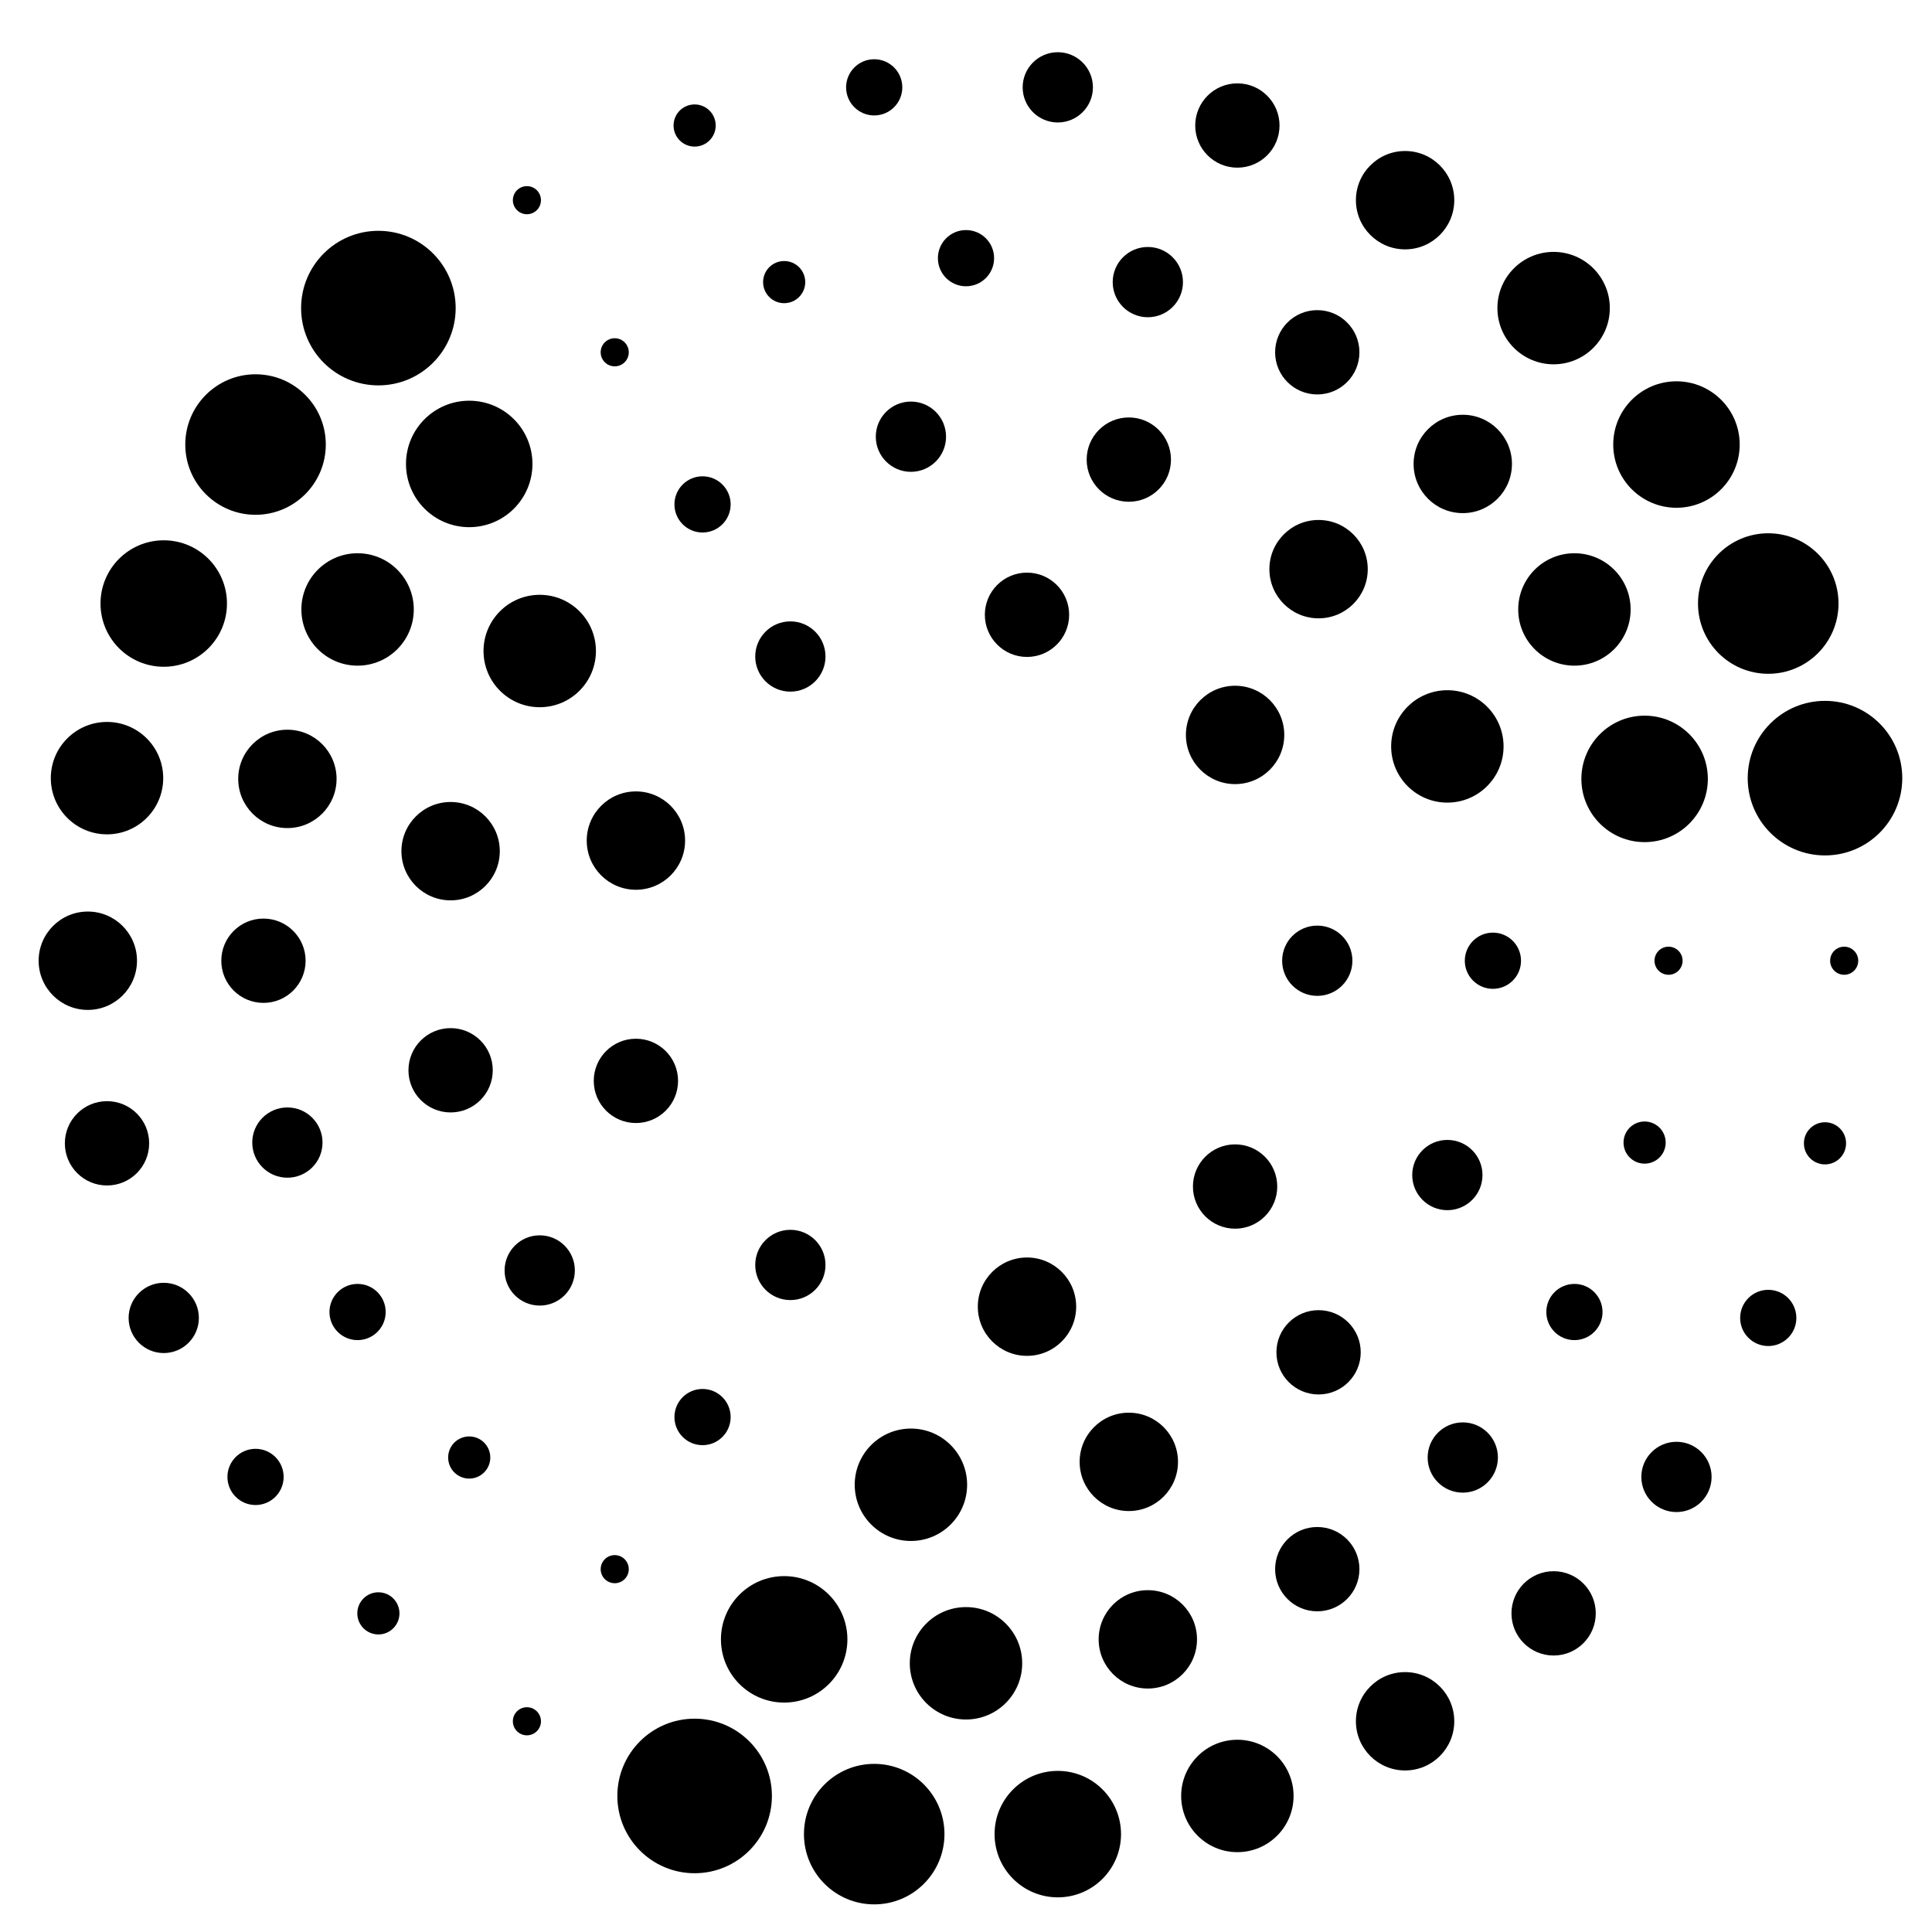
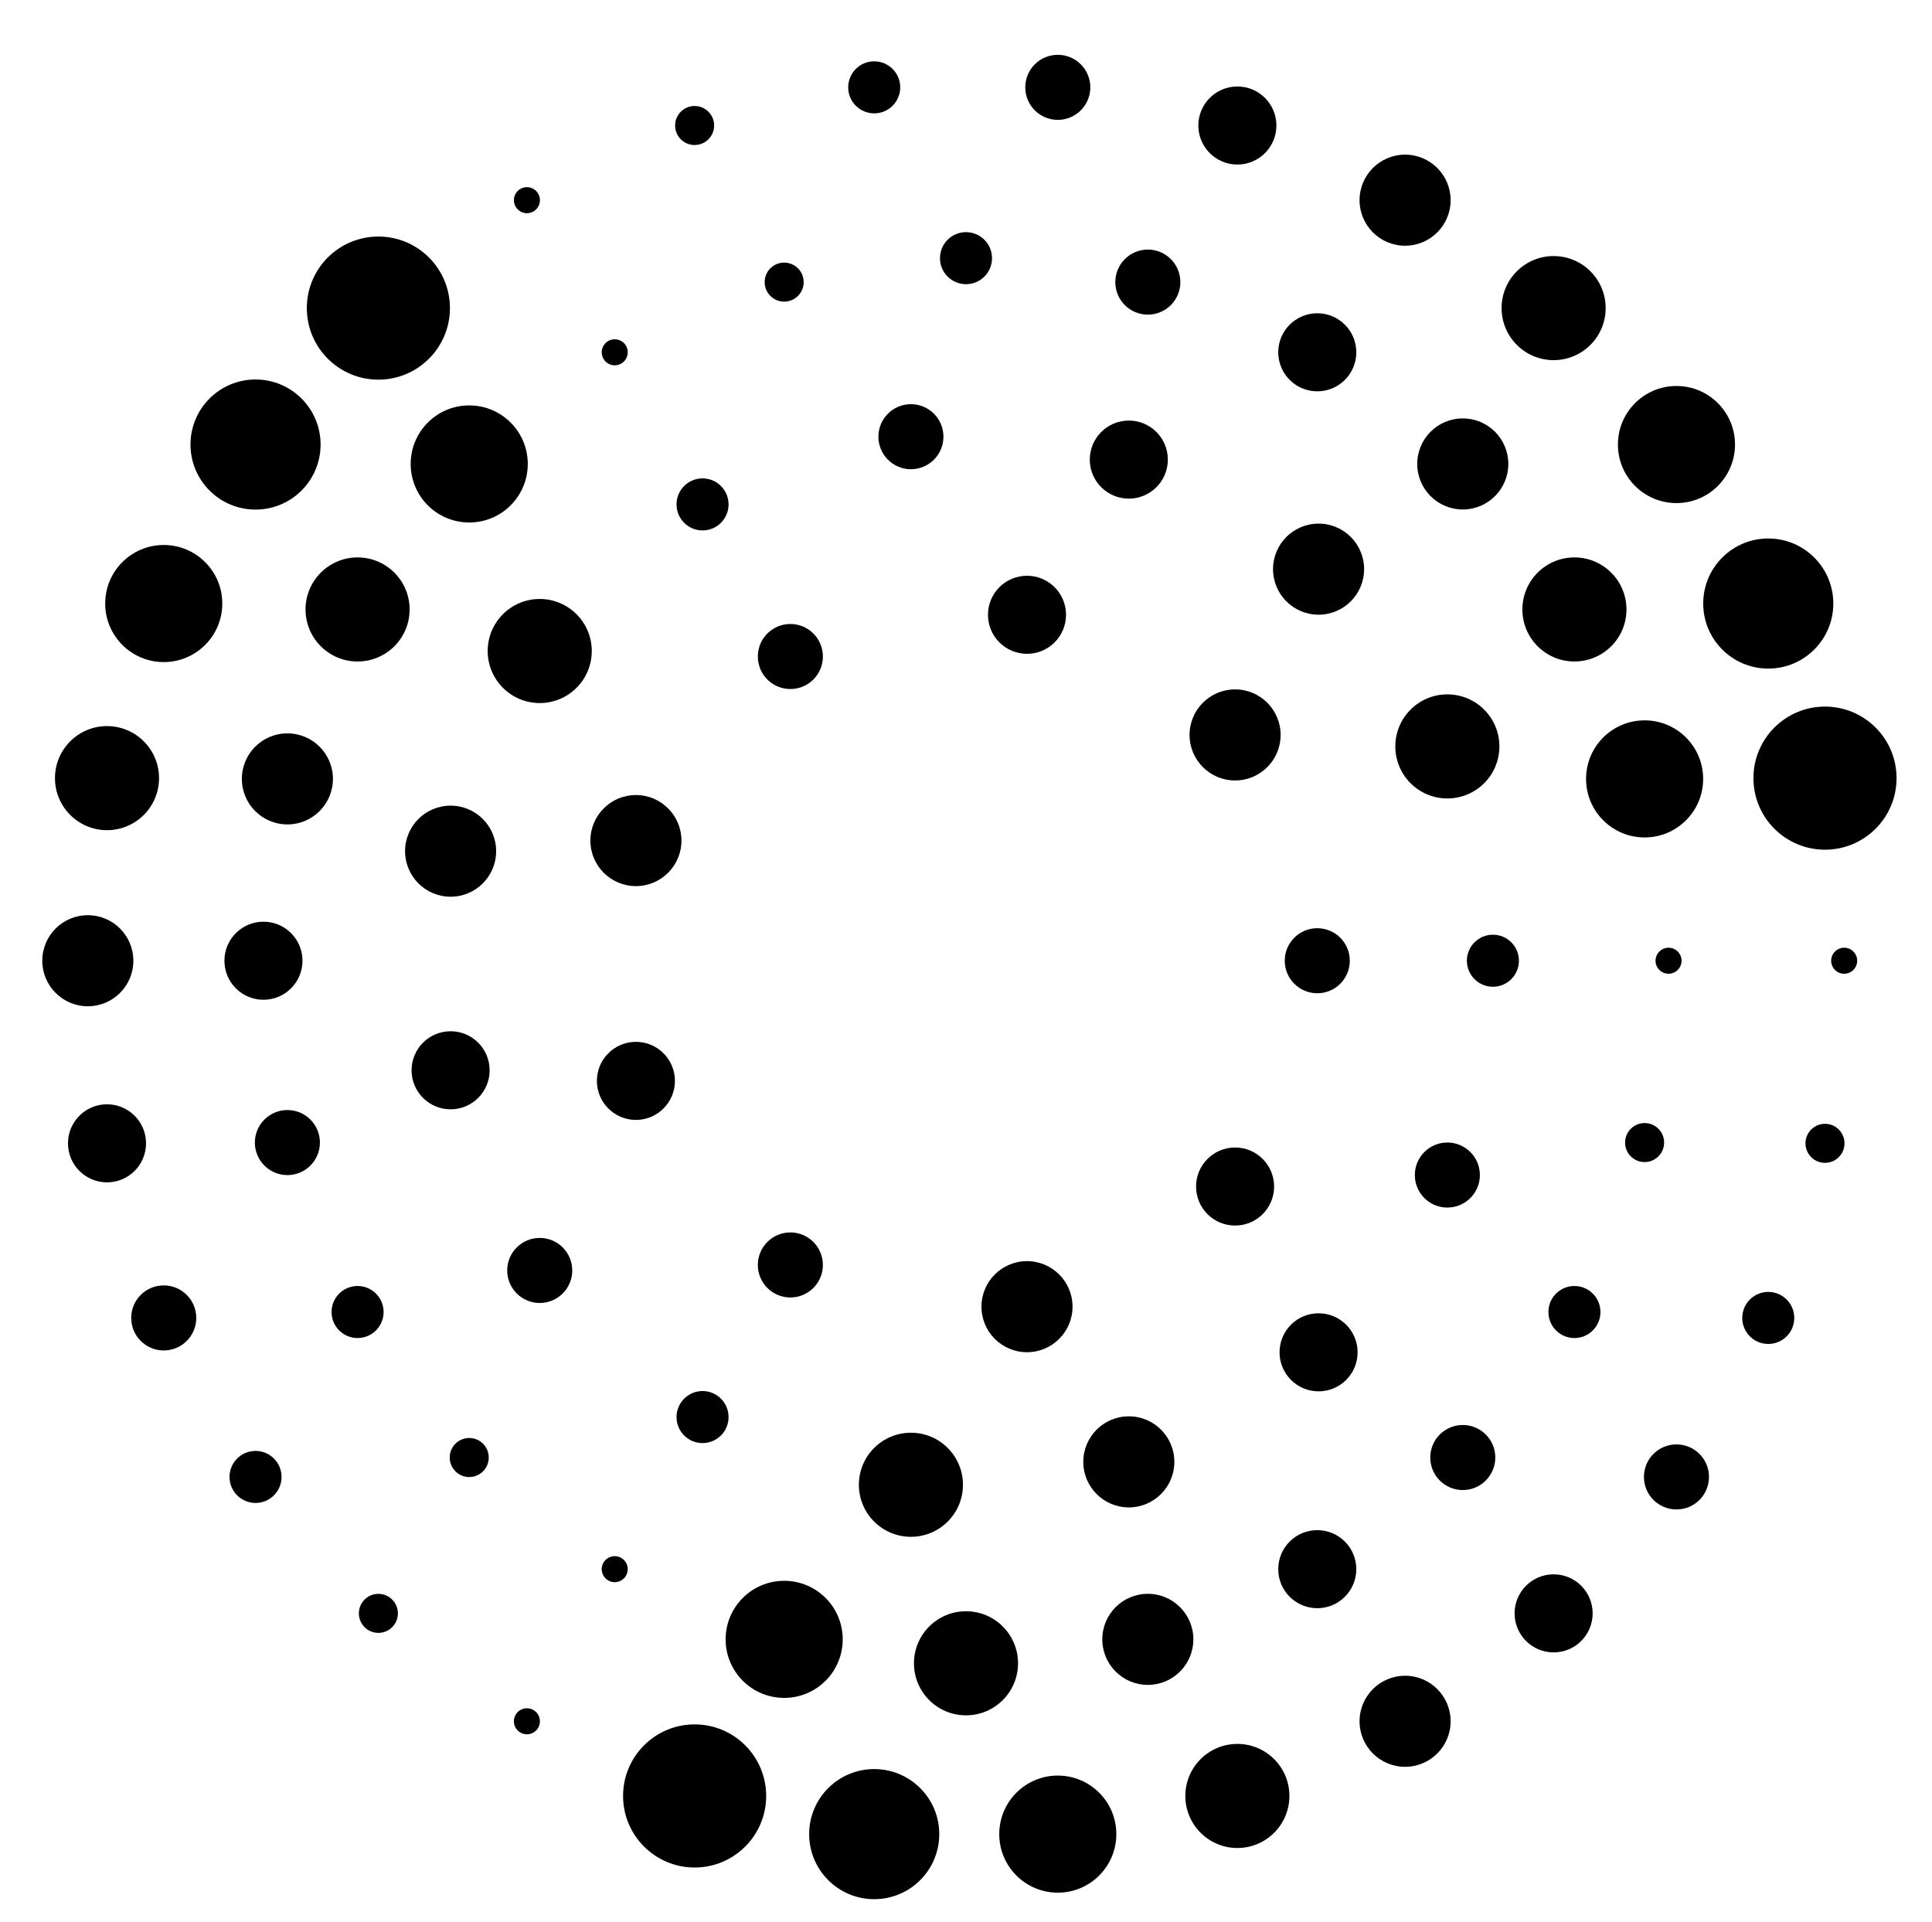
- <svg xmlns="http://www.w3.org/2000/svg" baseProfile="full" height="273.494" version="1.1" width="275.0">
+ <svg xmlns="http://www.w3.org/2000/svg" baseProfile="full" height="295.373" version="1.1" width="297.0">
  <defs />
-   <circle cx="187.5" cy="136.747" r="5" />
-   <circle cx="175.802" cy="168.886" r="6" />
-   <circle cx="146.182" cy="185.987" r="7" />
-   <circle cx="112.5" cy="180.048" r="5" />
-   <circle cx="90.515" cy="153.848" r="6" />
-   <circle cx="90.515" cy="119.646" r="7" />
-   <circle cx="112.5" cy="93.445" r="5" />
-   <circle cx="146.182" cy="87.506" r="6" />
-   <circle cx="175.802" cy="104.607" r="7" />
-   <circle cx="212.5" cy="136.747" r="4" />
-   <circle cx="206.016" cy="167.252" r="5" />
-   <circle cx="187.685" cy="192.483" r="6" />
-   <circle cx="160.676" cy="208.076" r="7" />
-   <circle cx="129.66" cy="211.336" r="8" />
-   <circle cx="100.0" cy="201.699" r="4" />
-   <circle cx="76.824" cy="180.831" r="5" />
-   <circle cx="64.139" cy="152.34" r="6" />
-   <circle cx="64.139" cy="121.153" r="7" />
-   <circle cx="76.824" cy="92.663" r="8" />
-   <circle cx="100.0" cy="71.795" r="4" />
-   <circle cx="129.66" cy="62.158" r="5" />
-   <circle cx="160.676" cy="65.418" r="6" />
-   <circle cx="187.685" cy="81.011" r="7" />
-   <circle cx="206.016" cy="106.242" r="8" />
-   <circle cx="237.5" cy="136.747" r="2" />
-   <circle cx="234.093" cy="162.629" r="3" />
-   <circle cx="224.103" cy="186.747" r="4" />
-   <circle cx="208.211" cy="207.457" r="5" />
-   <circle cx="187.5" cy="223.349" r="6" />
-   <circle cx="163.382" cy="233.339" r="7" />
-   <circle cx="137.5" cy="236.747" r="8" />
-   <circle cx="111.618" cy="233.339" r="9" />
-   <circle cx="87.5" cy="223.349" r="2" />
-   <circle cx="66.789" cy="207.457" r="3" />
-   <circle cx="50.897" cy="186.747" r="4" />
-   <circle cx="40.907" cy="162.629" r="5" />
-   <circle cx="37.5" cy="136.747" r="6" />
-   <circle cx="40.907" cy="110.865" r="7" />
-   <circle cx="50.897" cy="86.747" r="8" />
-   <circle cx="66.789" cy="66.036" r="9" />
-   <circle cx="87.5" cy="50.144" r="2" />
-   <circle cx="111.618" cy="40.154" r="3" />
-   <circle cx="137.5" cy="36.747" r="4" />
-   <circle cx="163.382" cy="40.154" r="5" />
-   <circle cx="187.5" cy="50.144" r="6" />
-   <circle cx="208.211" cy="66.036" r="7" />
-   <circle cx="224.103" cy="86.747" r="8" />
-   <circle cx="234.093" cy="110.865" r="9" />
-   <circle cx="262.5" cy="136.747" r="2" />
-   <circle cx="259.768" cy="162.736" r="3" />
-   <circle cx="251.693" cy="187.589" r="4" />
-   <circle cx="238.627" cy="210.22" r="5" />
-   <circle cx="221.141" cy="229.64" r="6" />
-   <circle cx="200.0" cy="245" r="7" />
-   <circle cx="176.127" cy="255.629" r="8" />
-   <circle cx="150.566" cy="261.062" r="9" />
-   <circle cx="124.434" cy="261.062" r="10" />
-   <circle cx="98.873" cy="255.629" r="11" />
-   <circle cx="75.0" cy="245" r="2" />
-   <circle cx="53.859" cy="229.64" r="3" />
-   <circle cx="36.373" cy="210.22" r="4" />
-   <circle cx="23.307" cy="187.589" r="5" />
-   <circle cx="15.232" cy="162.736" r="6" />
-   <circle cx="12.5" cy="136.747" r="7" />
-   <circle cx="15.232" cy="110.758" r="8" />
-   <circle cx="23.307" cy="85.905" r="9" />
-   <circle cx="36.373" cy="63.274" r="10" />
-   <circle cx="53.859" cy="43.854" r="11" />
-   <circle cx="75.0" cy="28.494" r="2" />
-   <circle cx="98.873" cy="17.865" r="3" />
-   <circle cx="124.434" cy="12.432" r="4" />
-   <circle cx="150.566" cy="12.432" r="5" />
-   <circle cx="176.127" cy="17.865" r="6" />
-   <circle cx="200.0" cy="28.494" r="7" />
-   <circle cx="221.141" cy="43.854" r="8" />
-   <circle cx="238.627" cy="63.274" r="9" />
-   <circle cx="251.693" cy="85.905" r="10" />
-   <circle cx="259.768" cy="110.758" r="11" />
+   <circle cx="202.5" cy="147.687" r="5" />
+   <circle cx="189.866" cy="182.397" r="6" />
+   <circle cx="157.877" cy="200.866" r="7" />
+   <circle cx="121.5" cy="194.452" r="5" />
+   <circle cx="97.757" cy="166.156" r="6" />
+   <circle cx="97.757" cy="129.217" r="7" />
+   <circle cx="121.5" cy="100.921" r="5" />
+   <circle cx="157.877" cy="94.507" r="6" />
+   <circle cx="189.866" cy="112.976" r="7" />
+   <circle cx="229.5" cy="147.687" r="4" />
+   <circle cx="222.497" cy="180.632" r="5" />
+   <circle cx="202.7" cy="207.881" r="6" />
+   <circle cx="173.53" cy="224.722" r="7" />
+   <circle cx="140.033" cy="228.243" r="8" />
+   <circle cx="108.0" cy="217.835" r="4" />
+   <circle cx="82.97" cy="195.297" r="5" />
+   <circle cx="69.27" cy="164.527" r="6" />
+   <circle cx="69.27" cy="130.846" r="7" />
+   <circle cx="82.97" cy="100.076" r="8" />
+   <circle cx="108.0" cy="77.538" r="4" />
+   <circle cx="140.033" cy="67.13" r="5" />
+   <circle cx="173.53" cy="70.651" r="6" />
+   <circle cx="202.7" cy="87.492" r="7" />
+   <circle cx="222.497" cy="114.741" r="8" />
+   <circle cx="256.5" cy="147.687" r="2" />
+   <circle cx="252.82" cy="175.639" r="3" />
+   <circle cx="242.031" cy="201.687" r="4" />
+   <circle cx="224.868" cy="224.054" r="5" />
+   <circle cx="202.5" cy="241.217" r="6" />
+   <circle cx="176.452" cy="252.006" r="7" />
+   <circle cx="148.5" cy="255.687" r="8" />
+   <circle cx="120.548" cy="252.006" r="9" />
+   <circle cx="94.5" cy="241.217" r="2" />
+   <circle cx="72.132" cy="224.054" r="3" />
+   <circle cx="54.969" cy="201.687" r="4" />
+   <circle cx="44.18" cy="175.639" r="5" />
+   <circle cx="40.5" cy="147.687" r="6" />
+   <circle cx="44.18" cy="119.734" r="7" />
+   <circle cx="54.969" cy="93.687" r="8" />
+   <circle cx="72.132" cy="71.319" r="9" />
+   <circle cx="94.5" cy="54.156" r="2" />
+   <circle cx="120.548" cy="43.367" r="3" />
+   <circle cx="148.5" cy="39.687" r="4" />
+   <circle cx="176.452" cy="43.367" r="5" />
+   <circle cx="202.5" cy="54.156" r="6" />
+   <circle cx="224.868" cy="71.319" r="7" />
+   <circle cx="242.031" cy="93.687" r="8" />
+   <circle cx="252.82" cy="119.734" r="9" />
+   <circle cx="283.5" cy="147.687" r="2" />
+   <circle cx="280.55" cy="175.755" r="3" />
+   <circle cx="271.829" cy="202.596" r="4" />
+   <circle cx="257.717" cy="227.038" r="5" />
+   <circle cx="238.833" cy="248.011" r="6" />
+   <circle cx="216.0" cy="264.6" r="7" />
+   <circle cx="190.217" cy="276.079" r="8" />
+   <circle cx="162.611" cy="281.947" r="9" />
+   <circle cx="134.389" cy="281.947" r="10" />
+   <circle cx="106.783" cy="276.079" r="11" />
+   <circle cx="81.0" cy="264.6" r="2" />
+   <circle cx="58.167" cy="248.011" r="3" />
+   <circle cx="39.283" cy="227.038" r="4" />
+   <circle cx="25.171" cy="202.596" r="5" />
+   <circle cx="16.45" cy="175.755" r="6" />
+   <circle cx="13.5" cy="147.687" r="7" />
+   <circle cx="16.45" cy="119.618" r="8" />
+   <circle cx="25.171" cy="92.777" r="9" />
+   <circle cx="39.283" cy="68.335" r="10" />
+   <circle cx="58.167" cy="47.362" r="11" />
+   <circle cx="81.0" cy="30.773" r="2" />
+   <circle cx="106.783" cy="19.294" r="3" />
+   <circle cx="134.389" cy="13.426" r="4" />
+   <circle cx="162.611" cy="13.426" r="5" />
+   <circle cx="190.217" cy="19.294" r="6" />
+   <circle cx="216.0" cy="30.773" r="7" />
+   <circle cx="238.833" cy="47.362" r="8" />
+   <circle cx="257.717" cy="68.335" r="9" />
+   <circle cx="271.829" cy="92.777" r="10" />
+   <circle cx="280.55" cy="119.618" r="11" />
</svg>
